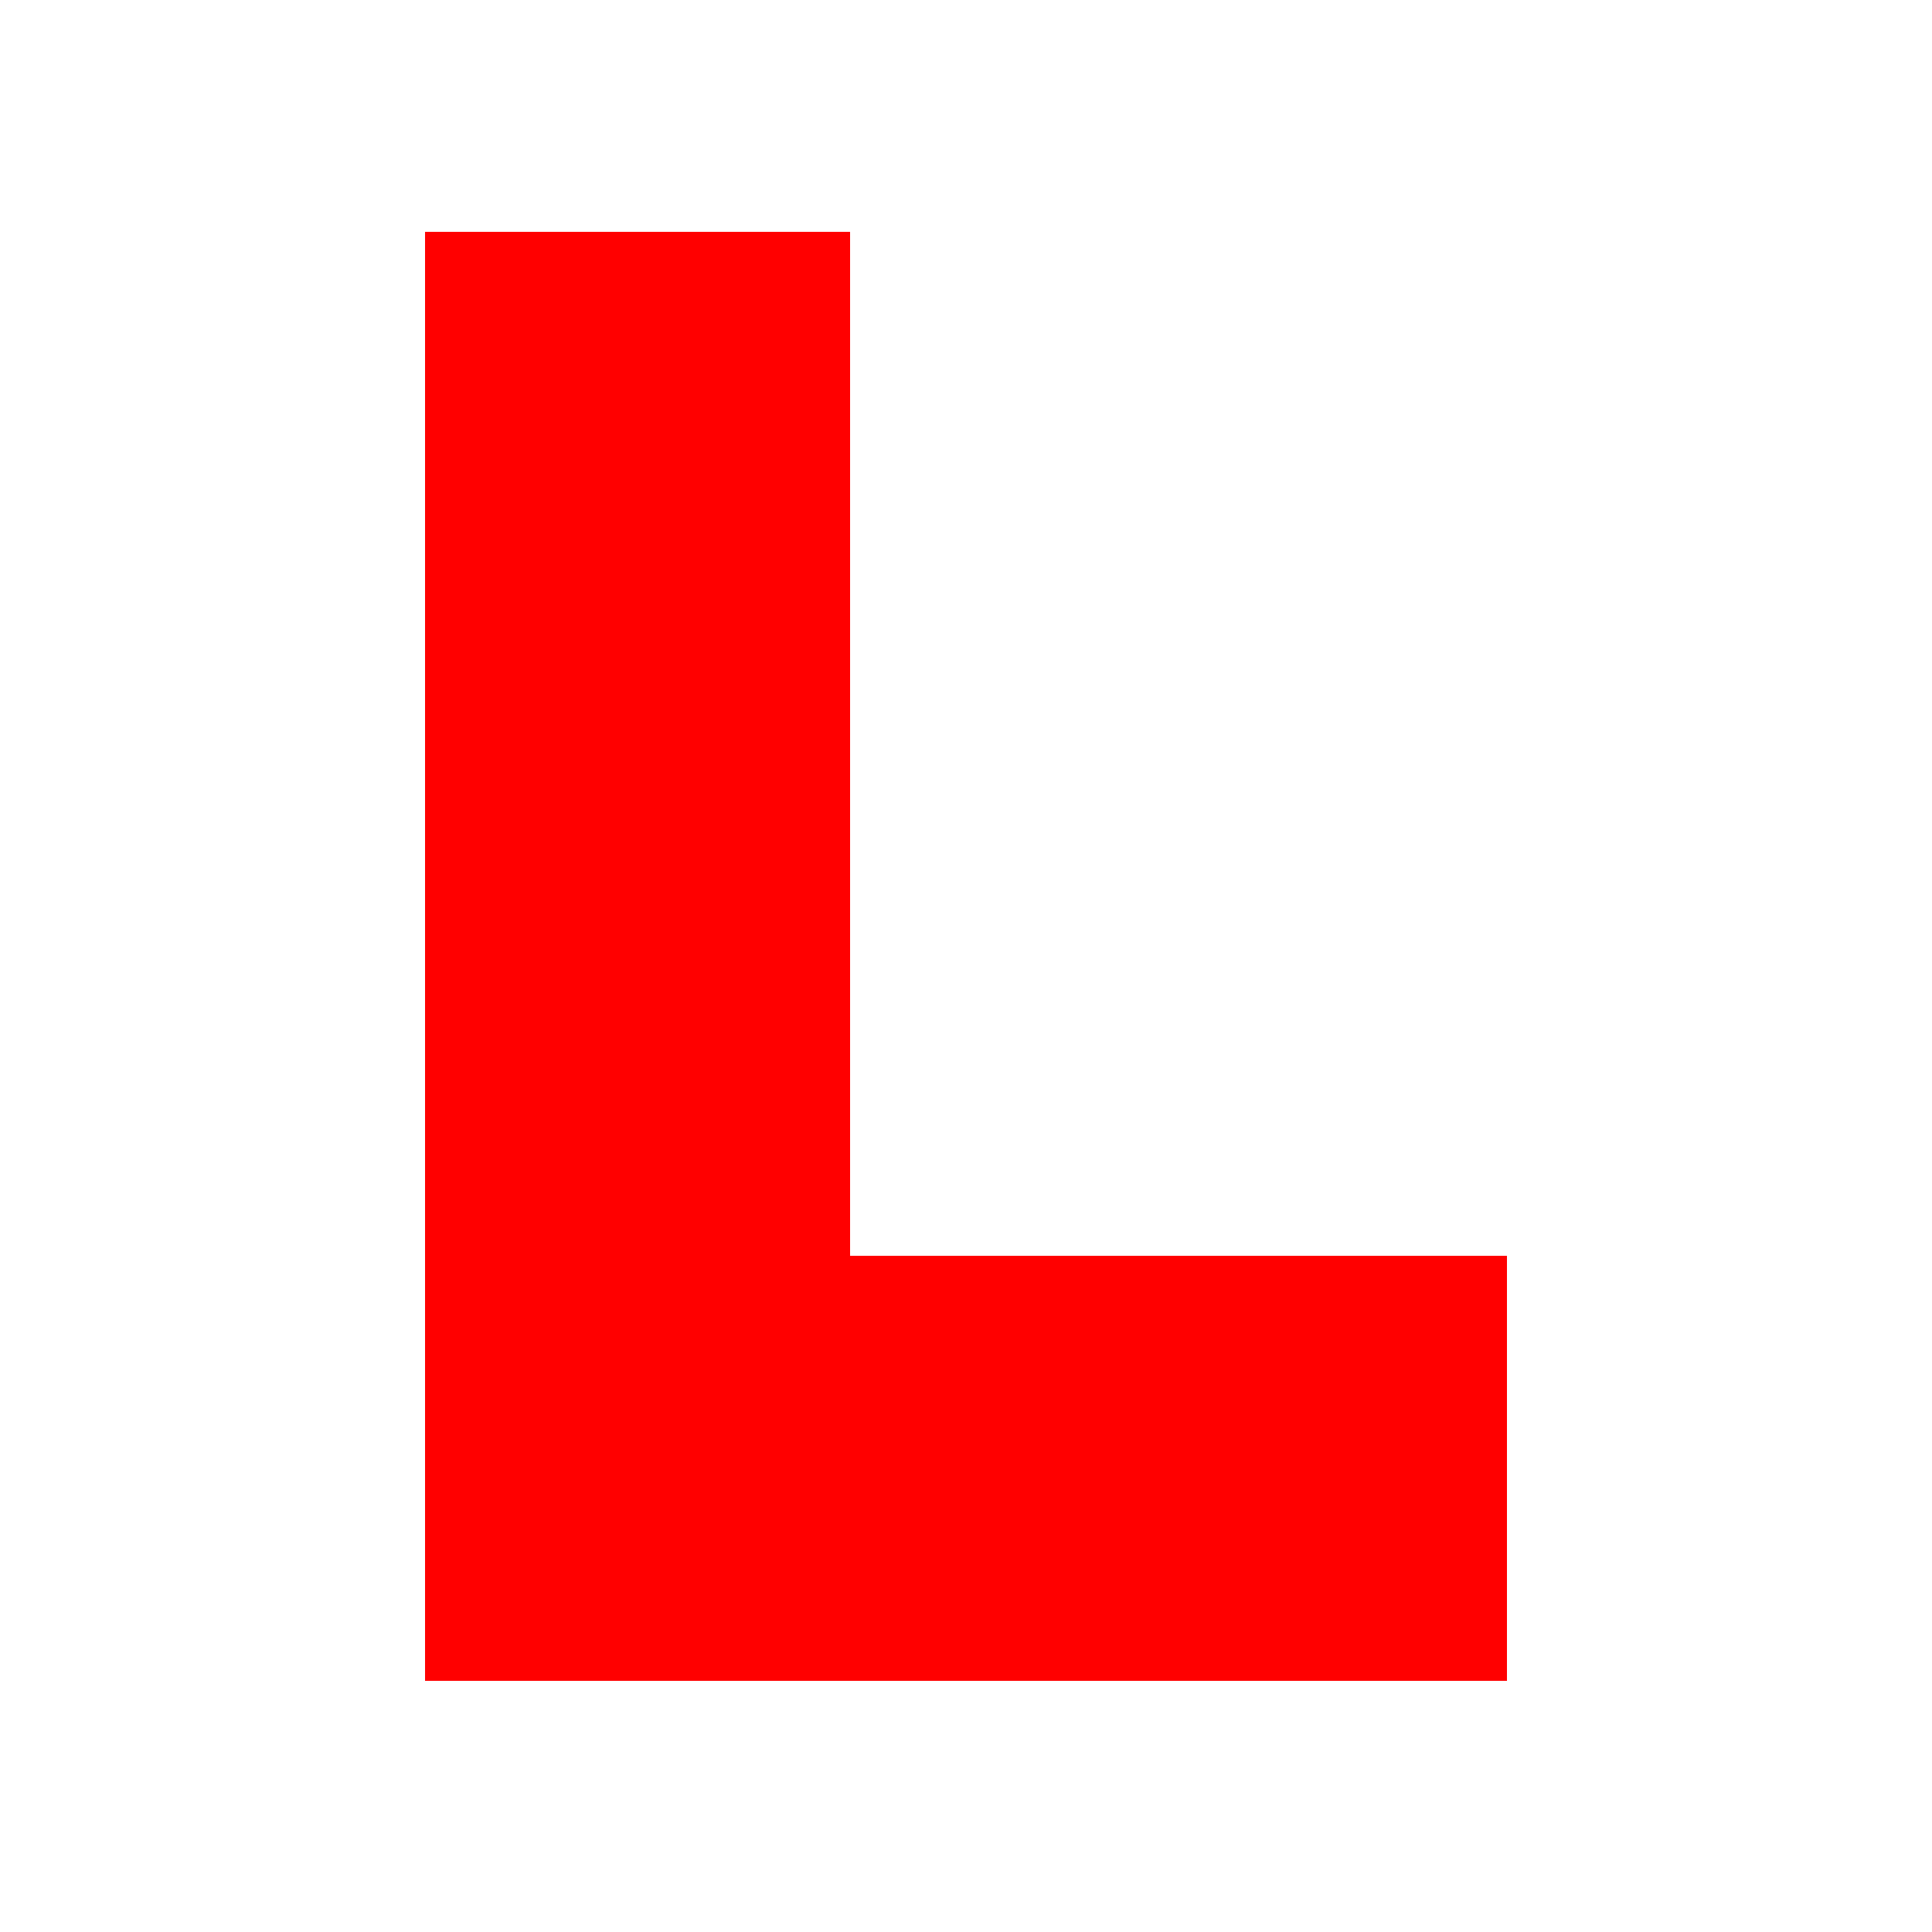
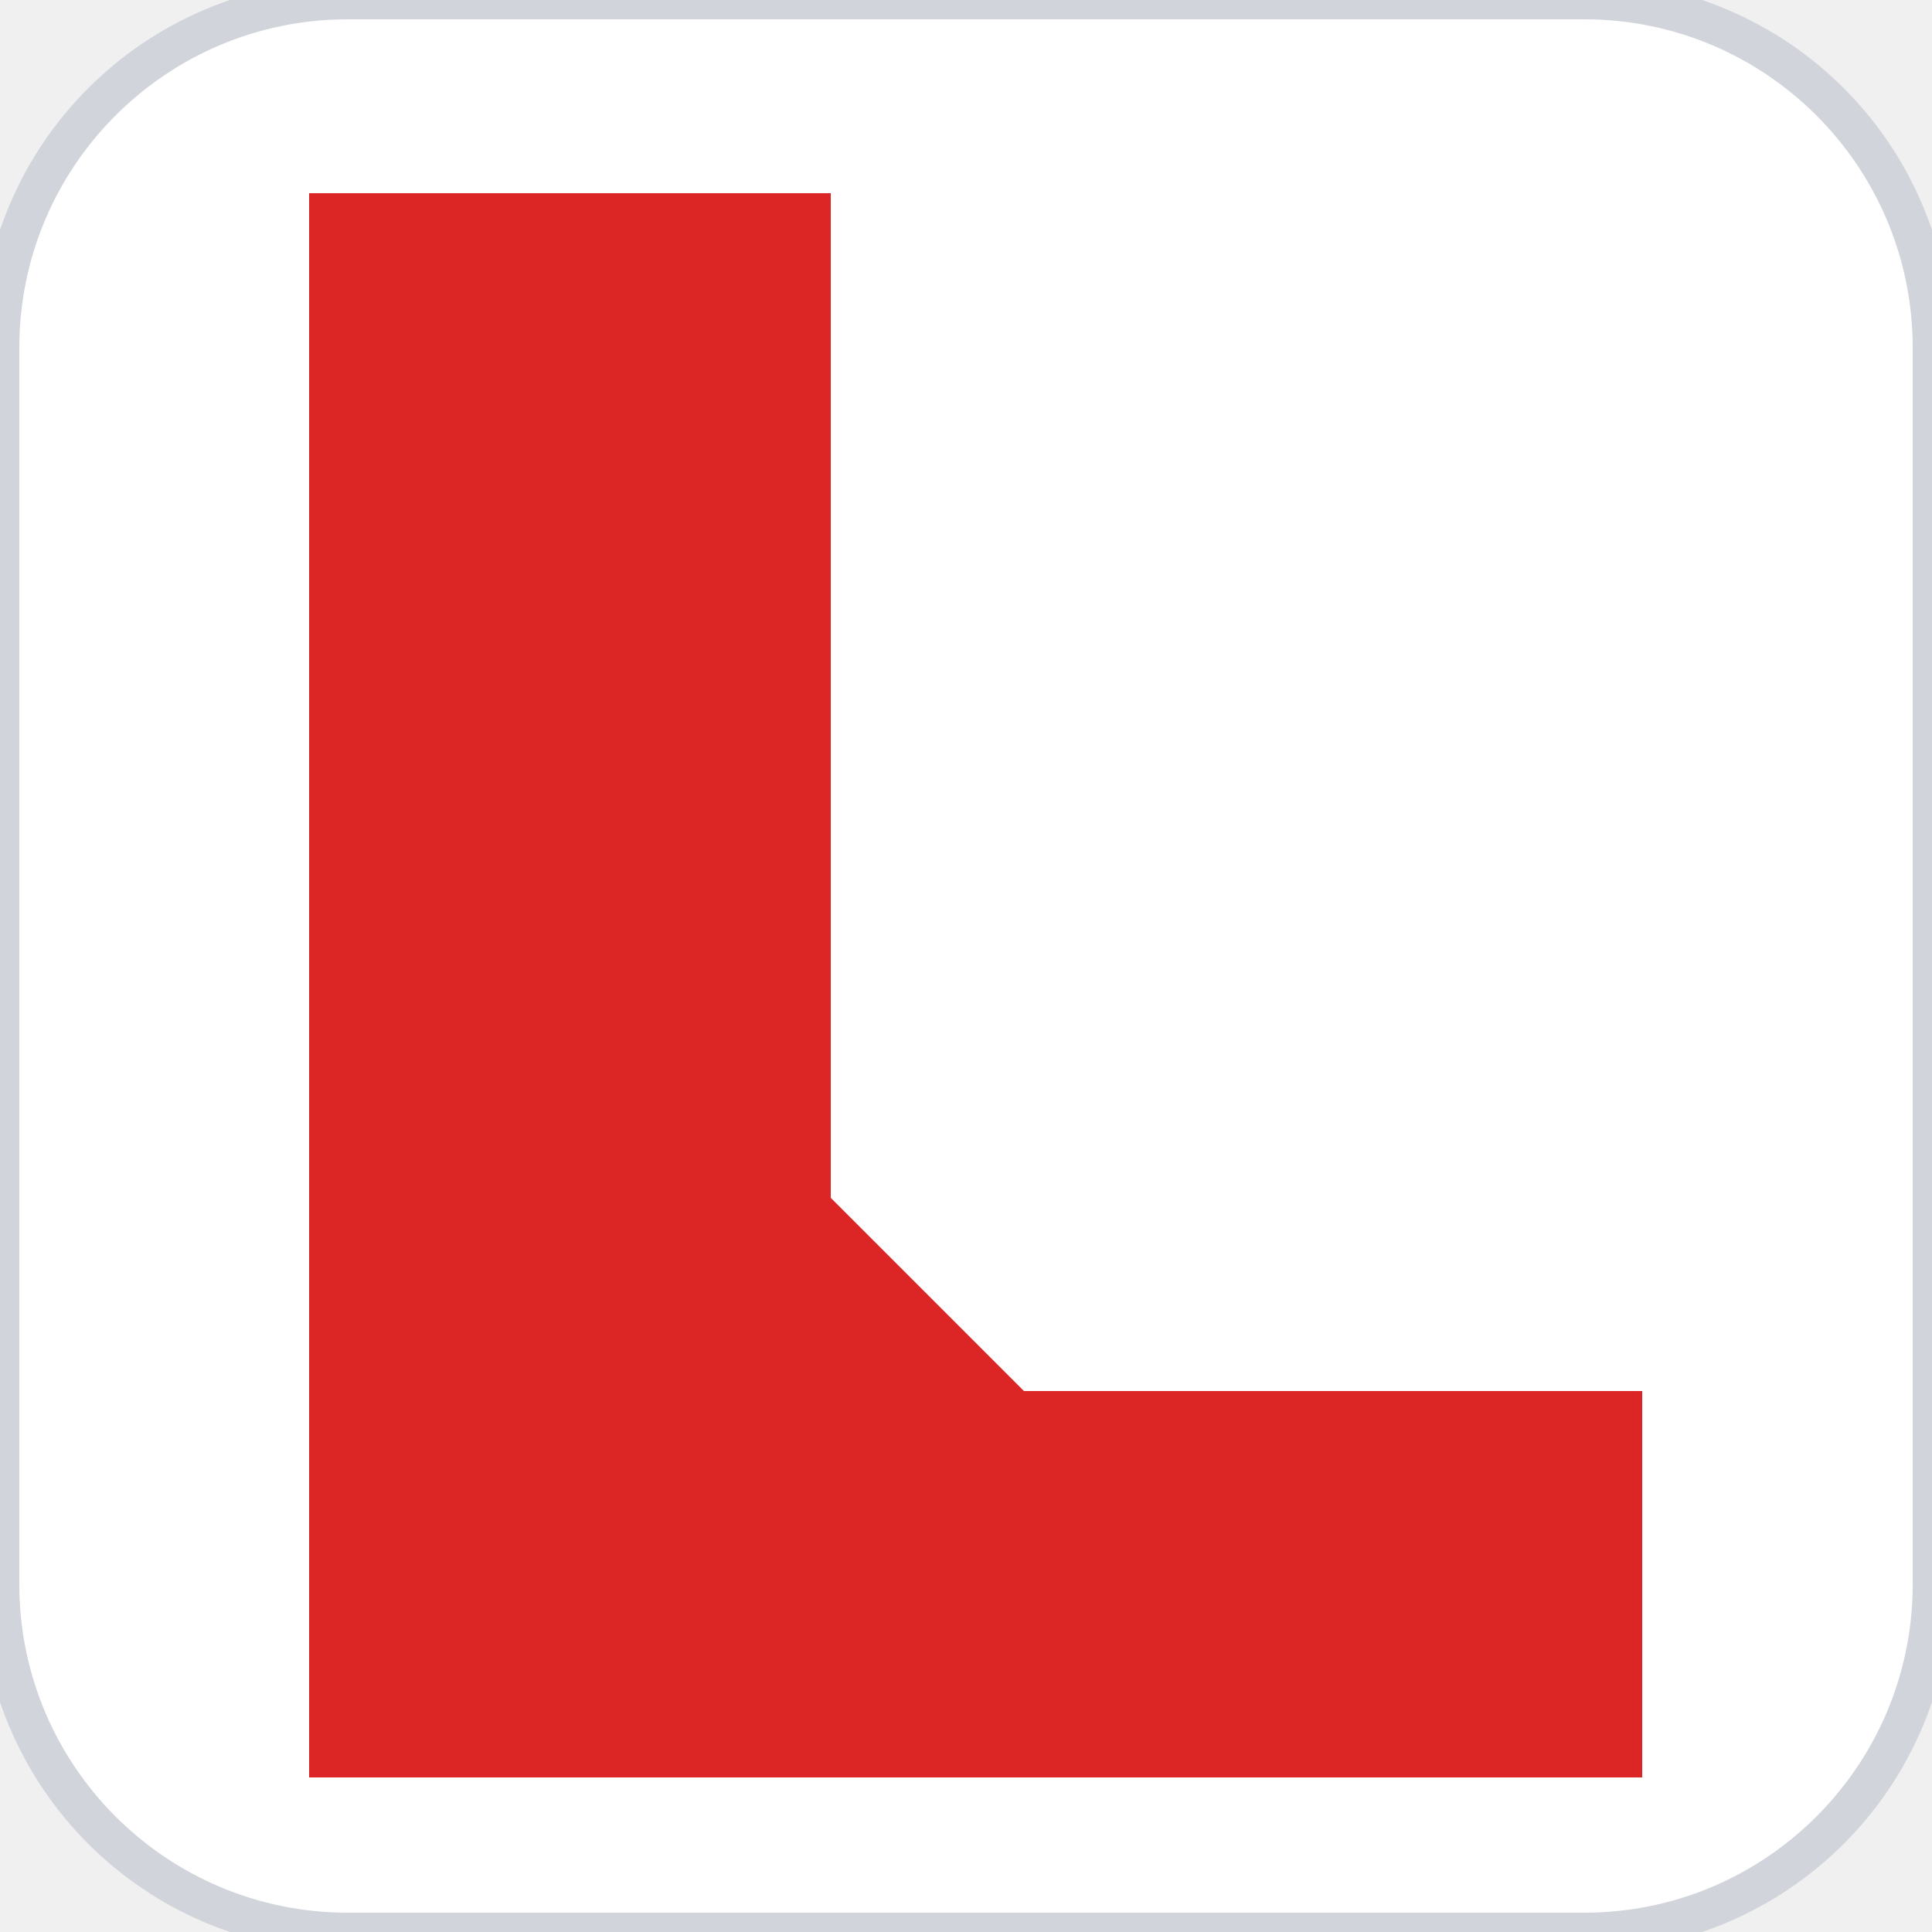
<svg xmlns="http://www.w3.org/2000/svg" viewBox="0 0 100 100" width="100" height="100">
-   <rect width="100" height="100" fill="white" />
-   <rect x="22" y="12" width="22" height="66" fill="#FF0000" />
-   <rect x="22" y="65" width="56" height="22" fill="#FF0000" />
+   <rect width="100" height="100" rx="18" fill="white" stroke="#D1D5DB" stroke-width="2" />
+   <path d="M 16 10 L 43 10 L 43 62 L 53 72 L 85 72 L 85 92 L 16 92 Z" fill="#DC2626" />
</svg>
